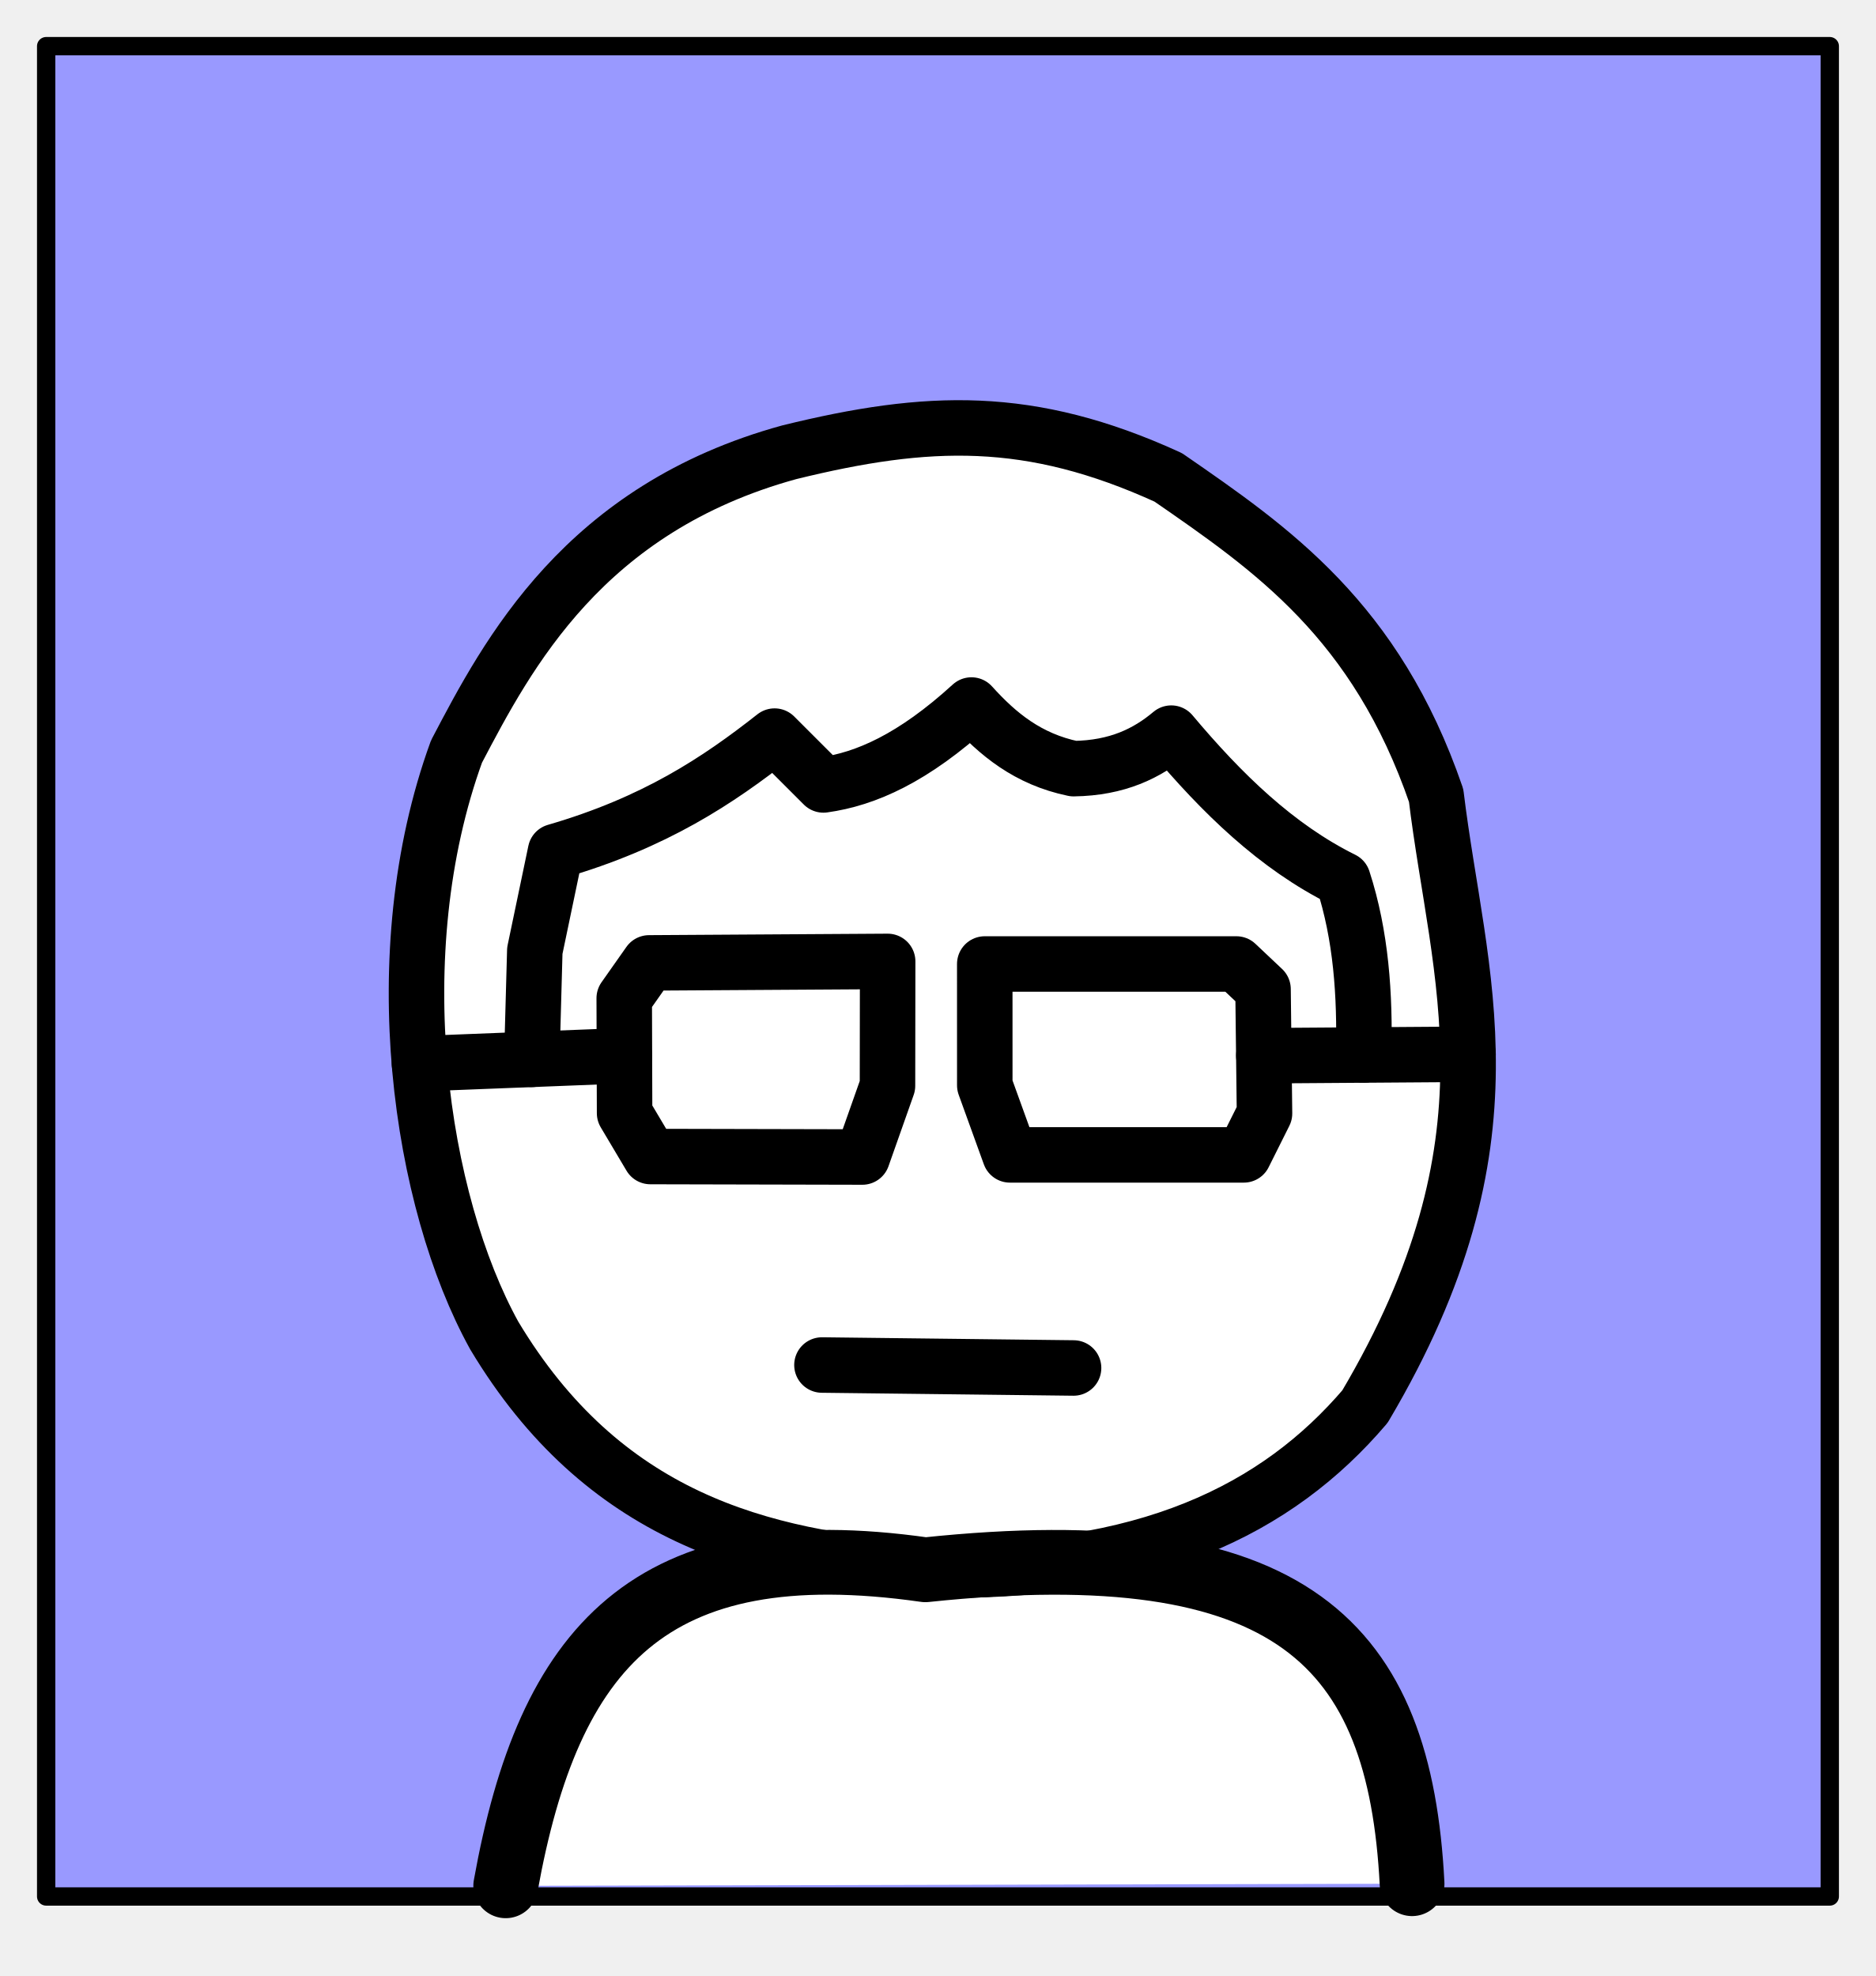
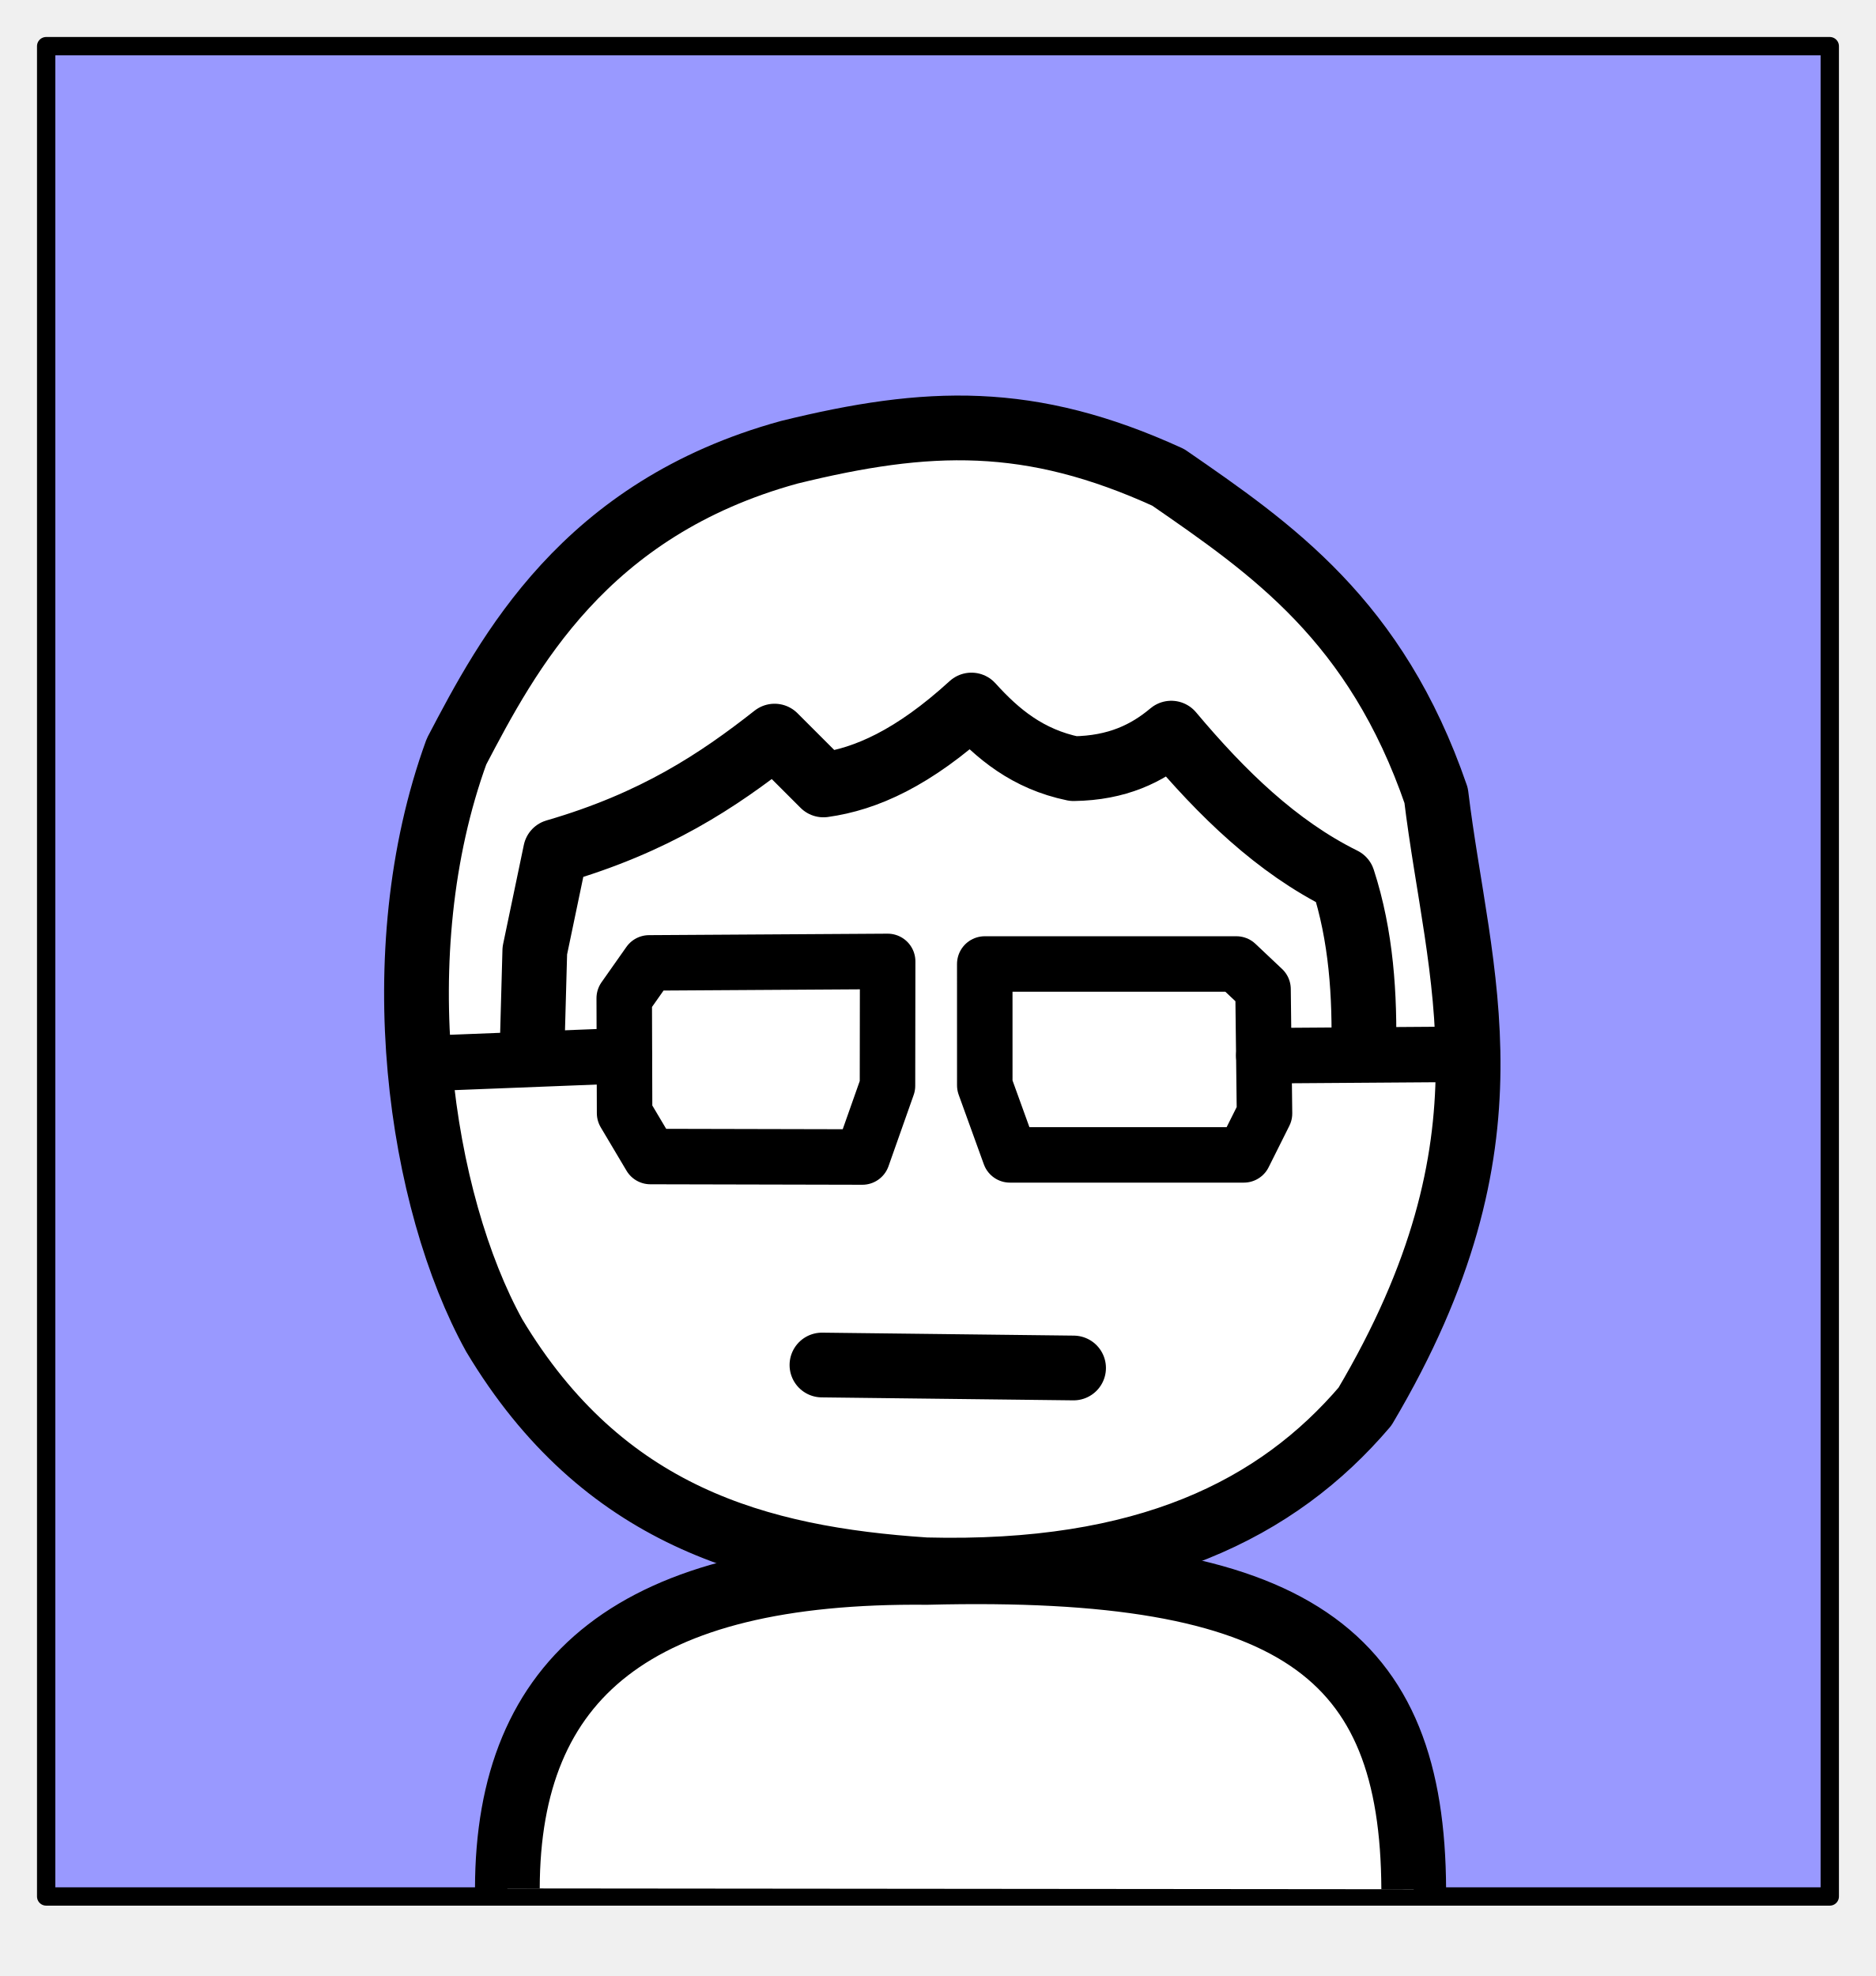
<svg xmlns="http://www.w3.org/2000/svg" width="202.821" height="213.684" viewBox="0 0 202.821 213.684" version="1.1" id="svg1" xml:space="preserve">
  <defs id="defs1" />
  <g id="layer8" transform="translate(-586.1329,4.54787)">
    <g id="g12">
      <rect style="display:inline;fill:#9999ff;fill-opacity:1;stroke:#000000;stroke-width:1.983;stroke-linecap:round;stroke-linejoin:round;stroke-dasharray:none;stroke-opacity:1" id="rect4" width="192.838" height="200.092" x="591.125" y="0.444" />
-       <path style="display:inline;fill:#ffffff;fill-opacity:1;stroke:none;stroke-width:6;stroke-linecap:round;stroke-linejoin:round;stroke-dasharray:none;stroke-opacity:1" d="m 686.185,165.21 c -19.562,-1.684 -36.897,-7.114 -46.621,-25.347 l -8.081,-29.377 4.007,-33.765 c 6.554,-15.096 17.506,-26.709 35.984,-32.363 15.18,-3.586 29.264,-3.948 40.963,2.716 13.501,7.727 23.405,18.953 28.968,34.4 l 3.45,27.987 c -1.213,15.957 -4.387,29.36 -11.145,38.096 -12.153,10.197 -26.071,18.331 -47.526,17.653 z" id="path11" />
-       <path style="display:inline;fill:#ffffff;fill-opacity:1;stroke:#000000;stroke-width:7;stroke-linecap:round;stroke-linejoin:round;stroke-dasharray:none;stroke-opacity:1" d="m 640.809,199.383 c 4.64,-25.772 15.506,-38.437 45.376,-34.173 39.785,-4.198 51.289,8.101 52.618,33.947" id="path4" />
-       <path style="fill:none;fill-opacity:1;stroke:#000000;stroke-width:6;stroke-linecap:round;stroke-linejoin:round;stroke-dasharray:none;stroke-opacity:1" d="m 686.185,165.21 c -18.088,-1.206 -34.903,-5.78 -46.621,-25.347 -8.001,-14.49 -12.052,-41.214 -4.074,-63.142 5.538,-10.556 13.761,-26.268 35.984,-32.363 14.953,-3.672 26.002,-4.122 40.963,2.716 11.222,7.748 22.457,15.463 28.968,34.4 2.38,19.701 9.4,37.218 -7.695,66.084 -9.437,11.069 -23.644,18.277 -47.526,17.653 z" id="path5" />
+       <path style="display:inline;fill:#ffffff;fill-opacity:1;stroke:none;stroke-width:7;stroke-linecap:round;stroke-linejoin:round;stroke-dasharray:none;stroke-opacity:1" d="m 686.185,165.21 c -19.562,-1.684 -36.897,-7.114 -46.621,-25.347 l -8.081,-29.377 4.007,-33.765 c 6.554,-15.096 17.506,-26.709 35.984,-32.363 15.18,-3.586 29.264,-3.948 40.963,2.716 13.501,7.727 23.405,18.953 28.968,34.4 l 3.45,27.987 c -1.213,15.957 -4.387,29.36 -11.145,38.096 -12.153,10.197 -26.071,18.331 -47.526,17.653 z" id="path11" />
+       <path style="display:inline;fill:#ffffff;fill-opacity:1;stroke:#000000;stroke-width:7;stroke-linecap:butt;stroke-linejoin:round;stroke-dasharray:none;stroke-opacity:1" d="m 640.988,199.665 c 0.039,-22.885 13.848,-34.481 45.376,-34.173 39.913,-1.008 52.501,8.8 52.618,34.263" id="path4" />
+       <path style="fill:#ffffff;fill-opacity:1;stroke:#000000;stroke-width:7;stroke-linecap:round;stroke-linejoin:round;stroke-dasharray:none;stroke-opacity:1" d="m 686.185,165.21 c -18.088,-1.206 -34.903,-5.78 -46.621,-25.347 -8.001,-14.49 -12.052,-41.214 -4.074,-63.142 5.538,-10.556 13.761,-26.268 35.984,-32.363 14.953,-3.672 26.002,-4.122 40.963,2.716 11.222,7.748 22.457,15.463 28.968,34.4 2.38,19.701 9.4,37.218 -7.695,66.084 -9.437,11.069 -23.644,18.277 -47.526,17.653 z" id="path5" />
      <path style="display:inline;fill:none;fill-opacity:1;stroke:#000000;stroke-width:6;stroke-linecap:round;stroke-linejoin:round;stroke-dasharray:none;stroke-opacity:1" d="m 653.662,115.828 2.787,4.691 22.917,0.052 2.72,-7.703 0.018,-13.449 -25.793,0.16 -2.688,3.82 z" id="path6" />
      <path style="fill:none;fill-opacity:1;stroke:#000000;stroke-width:6;stroke-linecap:round;stroke-linejoin:round;stroke-dasharray:none;stroke-opacity:1" d="m 692.603,99.698 27.205,-10e-7 2.881,2.72 0.16,13.442 -2.24,4.481 h -25.284 l -2.72,-7.521 z" id="path7" />
      <path style="fill:none;fill-opacity:1;stroke:#000000;stroke-width:6;stroke-linecap:round;stroke-linejoin:round;stroke-dasharray:none;stroke-opacity:1" d="M 631.484,110.486 653.643,109.615" id="path8" />
      <path style="fill:none;fill-opacity:1;stroke:#000000;stroke-width:6;stroke-linecap:round;stroke-linejoin:round;stroke-dasharray:none;stroke-opacity:1" d="m 744.856,109.461 -22.082,0.156" id="path9" />
-       <path style="fill:none;fill-opacity:1;stroke:#000000;stroke-width:6;stroke-linecap:round;stroke-linejoin:round;stroke-dasharray:none;stroke-opacity:1" d="m 643.631,110.009 0.324,-11.751 2.24,-10.722 c 10.752,-3.122 17.572,-7.673 23.684,-12.482 l 5.281,5.281 c 4.586,-0.636 9.715,-2.9 16.003,-8.642 2.835,3.14 6.092,5.857 11.042,6.881 4.734,-0.067 7.953,-1.649 10.562,-3.841 5.478,6.523 11.388,12.29 18.563,15.843 1.974,6.076 2.392,12.463 2.243,18.964" id="path10" />
+       <path style="fill:none;fill-opacity:1;stroke:#000000;stroke-width:7;stroke-linecap:butt;stroke-linejoin:round;stroke-dasharray:none;stroke-opacity:1" d="m 643.631,110.009 0.324,-11.751 2.24,-10.722 c 10.752,-3.122 17.572,-7.673 23.684,-12.482 l 5.281,5.281 c 4.586,-0.636 9.715,-2.9 16.003,-8.642 2.835,3.14 6.092,5.857 11.042,6.881 4.734,-0.067 7.953,-1.649 10.562,-3.841 5.478,6.523 11.388,12.29 18.563,15.843 1.974,6.076 2.392,12.463 2.243,18.964" id="path10" />
      <rect style="display:none;fill:#dddddd;fill-opacity:1;stroke:none;stroke-width:6;stroke-linecap:round;stroke-linejoin:round;stroke-dasharray:none;stroke-opacity:1" id="rect11" width="192.82" height="203.683" x="591.133" y="0.453" />
-       <path style="fill:#9999ff;fill-opacity:1;stroke:#000000;stroke-width:6;stroke-linecap:round;stroke-linejoin:round;stroke-dasharray:none;stroke-opacity:1" d="m 675,143.065 27.205,0.32" id="path12" />
+       <path style="fill:#9999ff;fill-opacity:1;stroke:#000000;stroke-width:7;stroke-linecap:round;stroke-linejoin:round;stroke-dasharray:none;stroke-opacity:1" d="m 675,143.065 27.205,0.32" id="path12" />
    </g>
  </g>
</svg>
